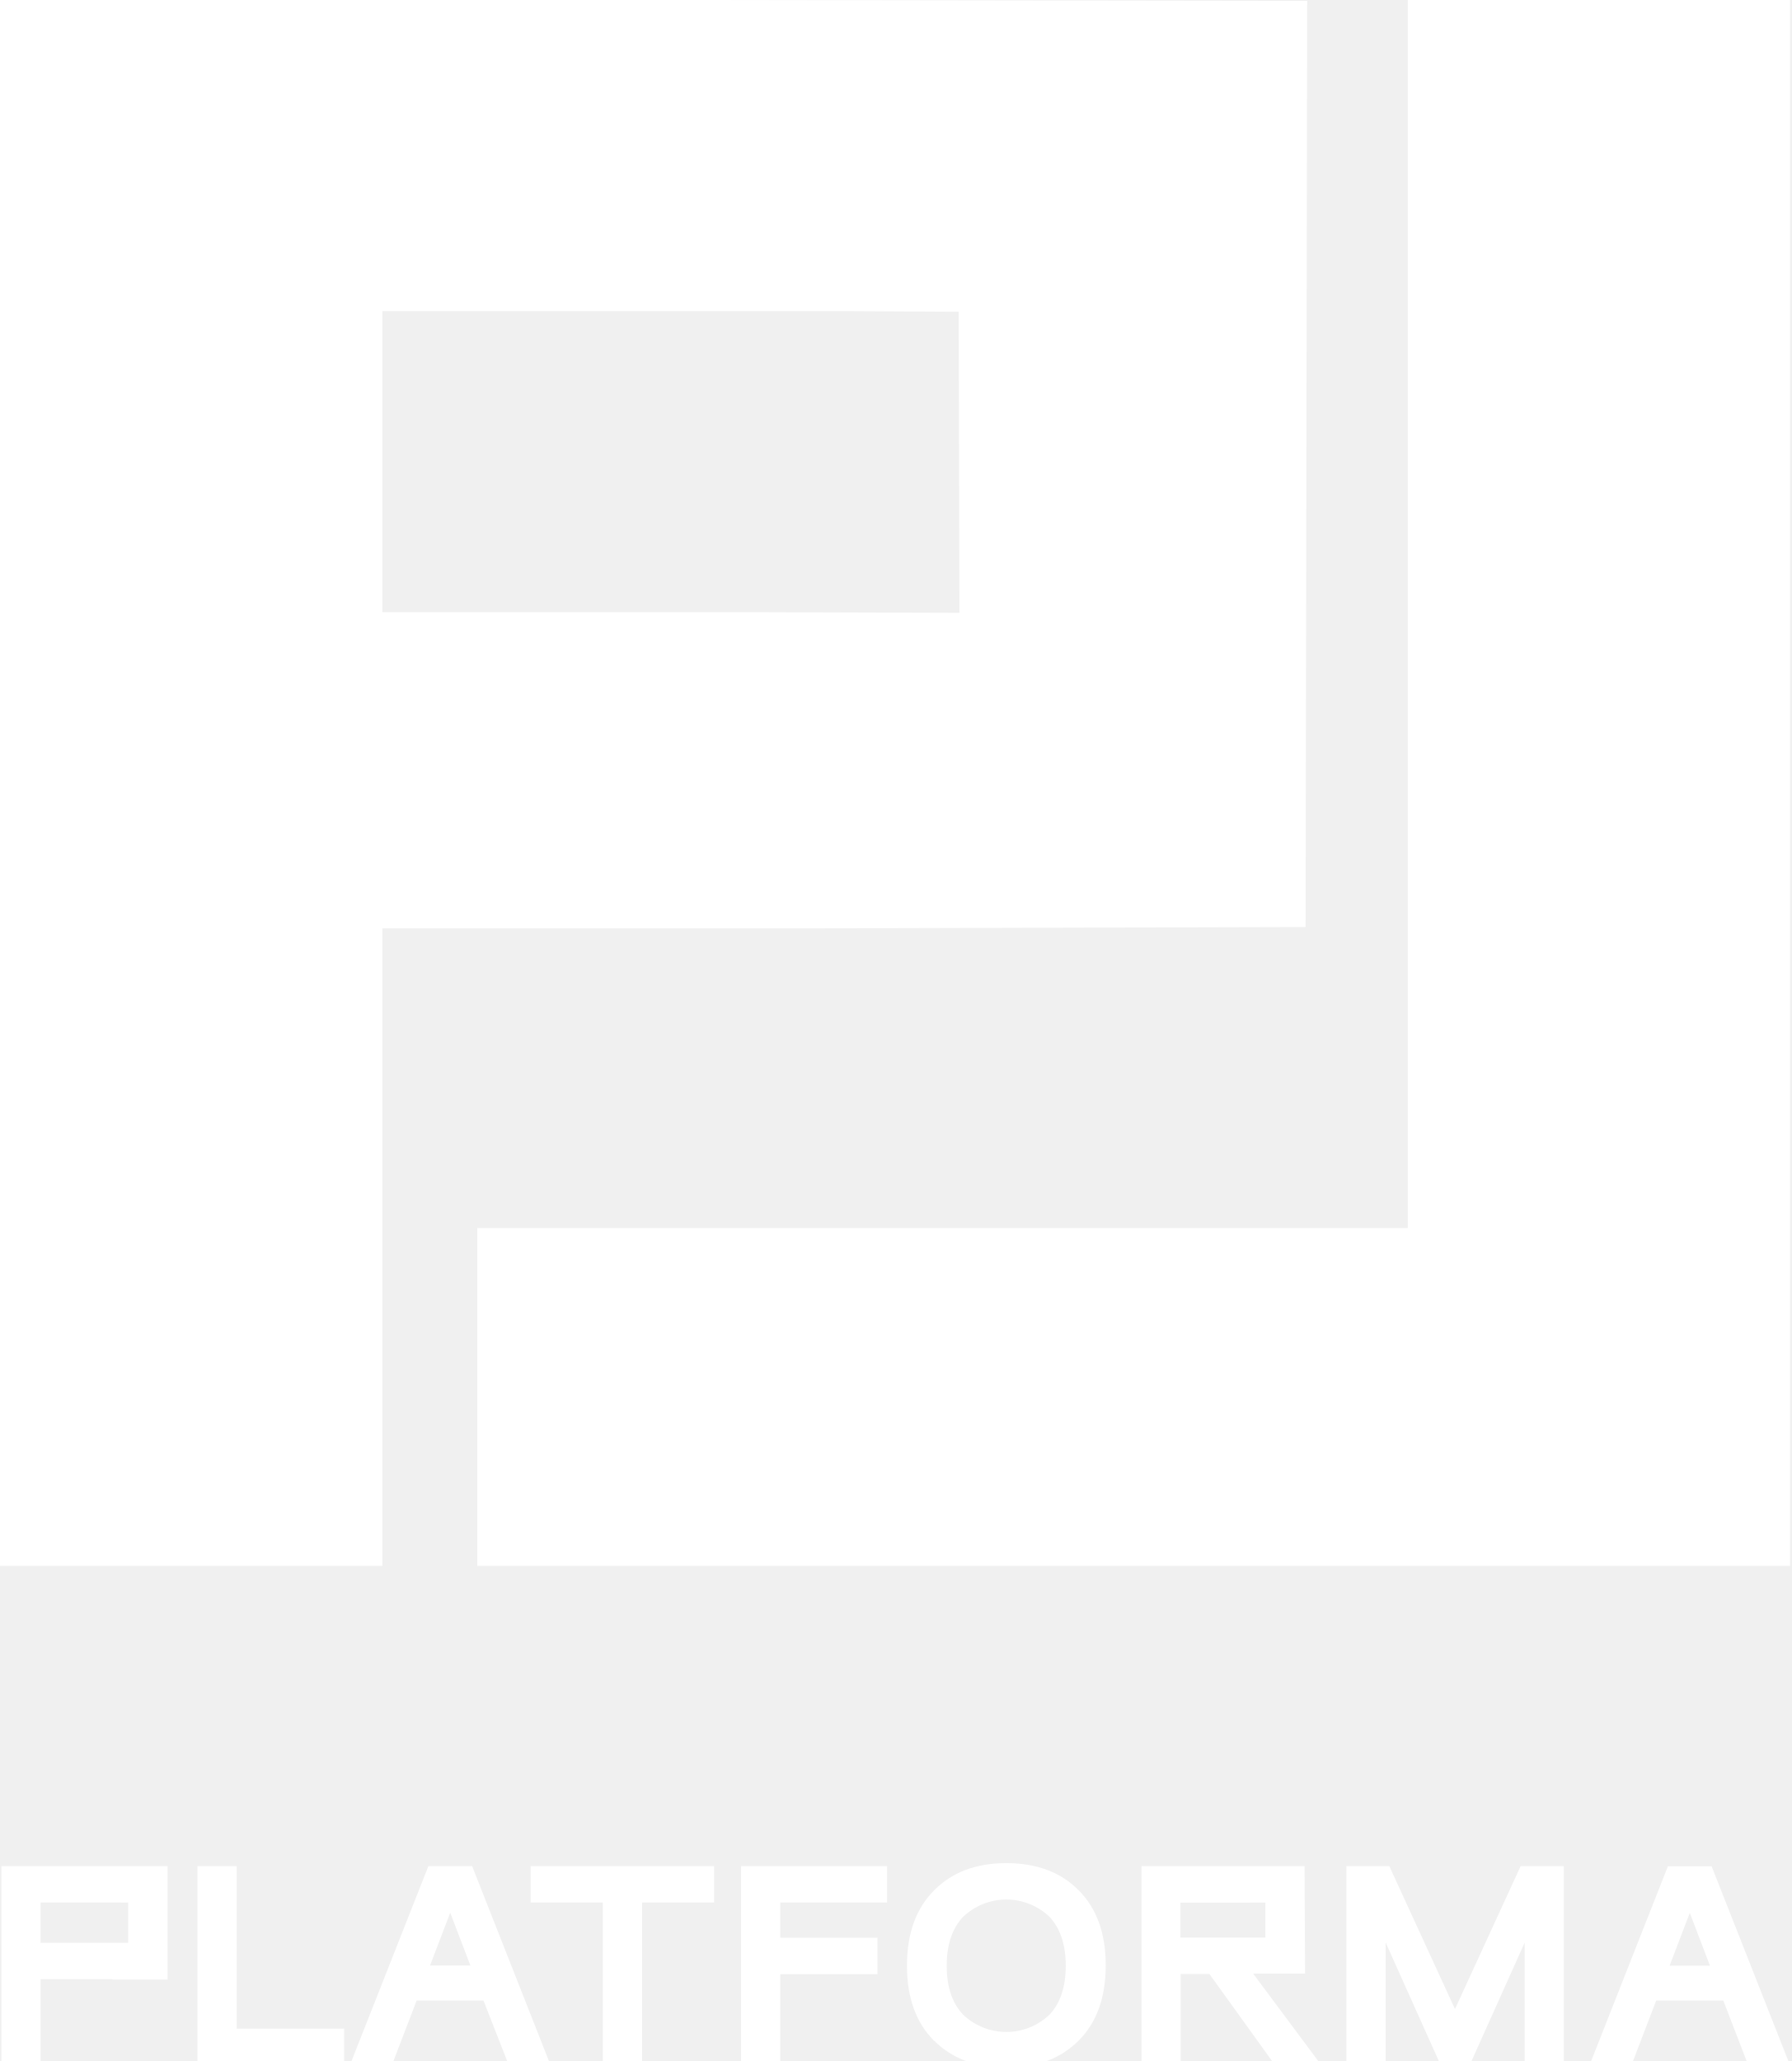
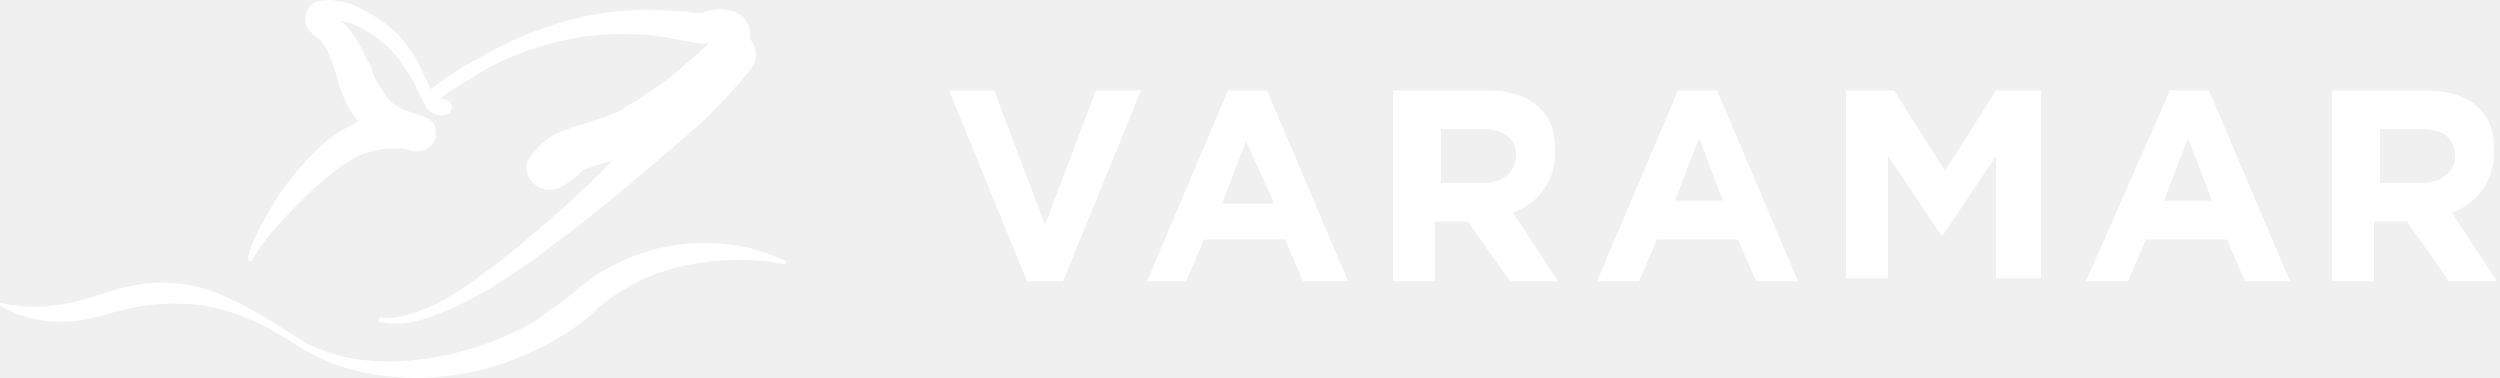
- <svg xmlns="http://www.w3.org/2000/svg" width="80" height="92" viewBox="0 0 80 92" fill="none">
-   <g clip-path="url(#clip0_51_45)">
-     <path fill-rule="evenodd" clip-rule="evenodd" d="M36.135 41.44H17.071V69.898H0V0H30.944L58.359 0.04L58.287 41.381L36.127 41.44H36.135ZM37.84 13.888H17.071V27.328H34.04L42.834 27.355L42.799 13.915L37.84 13.888Z" fill="white" />
-     <path fill-rule="evenodd" clip-rule="evenodd" d="M79.917 69.898V0H62.849V54.818H21.308V69.898H79.917Z" fill="white" />
-     <path fill-rule="evenodd" clip-rule="evenodd" d="M5.009 88.349H1.812V92.18H0.063V83.301H7.482V85.833V88.363H5.023L5.009 88.349ZM5.009 84.924H1.812V86.726H5.721V84.927L5.009 84.924ZM8.815 92.18V83.301H10.566V90.556H15.362V92.18H8.815ZM15.623 92.18L19.125 83.301H21.078L24.577 92.18H22.712L21.584 89.298H18.602L17.499 92.177L15.623 92.18ZM20.1 85.38L19.199 87.739H21.001L20.1 85.38ZM31.881 84.924V83.301H23.69V84.924H26.914V92.18H28.665V84.924H31.881ZM39.172 88.123H34.834V92.182H33.083V83.301H39.601V84.924H34.834V86.497H39.172V88.12V88.123ZM41.701 91.097C40.895 90.291 40.491 89.172 40.491 87.742C40.491 86.311 40.895 85.192 41.701 84.385C42.502 83.573 43.578 83.167 44.928 83.167C46.278 83.167 47.354 83.571 48.155 84.377C48.962 85.184 49.365 86.303 49.365 87.734C49.365 89.164 48.962 90.283 48.155 91.09C47.349 91.896 46.273 92.3 44.928 92.3C43.583 92.3 42.508 91.896 41.701 91.09V91.097ZM46.857 85.566C46.337 85.07 45.646 84.792 44.927 84.792C44.208 84.792 43.516 85.07 42.996 85.566C42.509 86.082 42.266 86.809 42.266 87.749C42.266 88.69 42.509 89.416 42.996 89.93C43.516 90.427 44.208 90.704 44.927 90.704C45.646 90.704 46.337 90.427 46.857 89.93C47.339 89.415 47.58 88.688 47.58 87.749C47.58 86.811 47.339 86.084 46.857 85.566ZM56.925 92.188L53.994 88.117H52.712V92.188H50.961V83.301H55.779H58.241L58.265 88.099H55.947L58.977 92.169L56.925 92.188ZM55.771 84.932H52.701V86.491H56.493V84.927H55.755L55.771 84.932ZM68.072 86.707L65.612 92.188H64.32L61.86 86.707V92.188H60.109V83.301H62.025L64.957 89.682L67.888 83.301H69.817V92.18H68.067V86.699L68.072 86.707ZM70.963 92.188L74.462 83.309H76.415L79.914 92.188H78.049L76.935 89.298H73.942L72.839 92.177L70.963 92.188ZM75.44 85.388L74.539 87.747H76.341L75.44 85.388Z" fill="white" />
-   </g>
-   <defs>
-     <clipPath id="clip0_51_45">
-       <rect width="80" height="92" fill="white" />
-     </clipPath>
-   </defs>
+ <svg xmlns="http://www.w3.org/2000/svg" width="344" height="52" viewBox="0 0 344 52" fill="none">
+   <path d="M130.587 12.437H136.779L143.796 30.903L150.814 12.437H157.005L146.273 38.7H141.319L130.587 12.437Z" fill="white" />
+   <path d="M168.976 12.437H174.342L185.488 38.7H179.296L176.819 32.955H165.674L163.197 38.7H157.831L168.976 12.437ZM175.168 27.62L171.453 19.413L168.151 28.031H175.168V27.62Z" fill="white" />
+   <path d="M192.505 12.437H204.476C207.778 12.437 210.255 13.258 211.906 14.899C213.557 16.541 213.97 18.182 213.97 21.055C213.97 25.158 211.494 28.031 208.191 29.262L214.383 38.7H207.778L201.999 30.493H197.459V38.7H191.68V12.437H192.505ZM204.063 25.158C206.953 25.158 208.604 23.517 208.604 21.465C208.604 19.003 206.953 17.772 204.063 17.772H198.284V25.158H204.063Z" fill="white" />
+   <path d="M230.894 12.437H236.261L247.407 38.7H241.627L239.151 32.955H228.005L225.529 38.7H219.75L230.894 12.437ZM237.086 27.62L233.784 19.003L230.482 27.62H237.086Z" fill="white" />
+   <path d="M254.423 12.437H260.615L267.632 23.517L274.65 12.437H280.841V38.29H274.65V21.465L267.22 32.545L259.79 21.465V38.29H254.01V12.437H254.423Z" fill="white" />
+   <path d="M298.591 12.437H303.958L315.103 38.7H308.911L306.434 32.955H295.289L292.812 38.7H287.033L298.591 12.437ZM304.371 27.62L301.068 19.003L297.766 27.62H304.371Z" fill="white" />
+   <path d="M321.707 12.437H333.679C336.98 12.437 339.458 13.258 341.109 14.899C342.76 16.541 343.172 18.182 343.172 21.055C343.172 25.158 340.696 28.031 337.393 29.262L343.585 38.7H336.98L331.202 30.493H326.661V38.7H320.882V12.437H321.707ZM333.266 25.158C336.155 25.158 337.806 23.517 337.806 21.465C337.806 19.003 336.155 17.772 333.266 17.772H327.487V25.158H333.266Z" fill="white" />
+   <path d="M39.195 29.956C40.851 28.126 42.691 26.297 44.715 24.651C45.636 23.919 46.556 23.004 47.66 22.455C48.212 22.089 48.58 21.907 49.132 21.541C49.684 21.358 50.052 20.992 50.604 20.992C51.708 20.626 52.812 20.443 53.732 20.443C54.284 20.443 54.836 20.443 55.388 20.443C55.573 20.443 55.941 20.443 56.125 20.626C56.309 20.626 56.493 20.626 56.676 20.809C56.861 20.809 56.861 20.809 57.228 20.809C57.228 20.809 57.413 20.809 57.781 20.809C57.965 20.809 57.596 20.809 58.516 20.626C59.069 20.077 59.437 20.443 59.989 18.797C59.989 16.784 59.437 16.784 59.437 16.784C59.253 16.601 59.069 16.418 59.069 16.418C58.885 16.418 58.885 16.235 58.7 16.235L58.332 16.053L57.781 15.87C57.413 15.687 57.044 15.687 56.676 15.504L55.757 15.138C55.573 15.138 55.388 14.955 55.204 14.955C54.468 14.589 53.732 14.04 53.18 13.309C52.628 12.577 52.076 11.662 51.524 10.565C51.34 10.016 51.156 9.467 50.788 8.735C50.236 7.82 50.052 7.272 49.684 6.54C48.948 5.259 48.212 3.979 46.924 2.881C47.292 2.881 47.476 3.064 47.844 3.064C48.948 3.43 50.052 3.979 51.156 4.711C53.18 5.991 54.836 7.82 56.125 10.016C56.861 11.113 57.413 12.211 57.965 13.492L58.516 14.406C58.7 14.772 58.7 14.955 59.437 15.504C59.805 15.687 60.173 15.87 60.725 15.87C60.909 15.87 61.277 15.87 61.645 15.687C61.829 15.687 62.013 15.504 62.013 15.321C62.013 15.138 62.197 14.955 62.197 14.772C62.197 14.589 62.197 14.406 62.013 14.223C61.645 13.674 61.461 13.857 61.277 13.674H61.093C61.093 13.674 61.093 13.674 60.909 13.674C60.909 13.674 60.725 13.674 60.725 13.492L60.909 13.309L61.645 12.76C62.749 12.028 63.853 11.296 64.957 10.747C66.981 9.284 69.374 8.186 71.766 7.272C76.55 5.442 81.702 4.528 86.671 4.711C89.247 4.711 91.639 5.076 94.215 5.625C94.951 5.808 95.503 5.808 96.24 5.991C96.424 5.991 96.608 5.991 96.976 5.991C97.16 5.991 97.344 5.991 97.712 5.808C97.528 5.991 97.16 6.357 96.976 6.54L94.031 9.101C92.375 10.747 90.167 12.028 88.143 13.492C87.407 14.04 86.487 14.406 85.751 14.955C85.199 15.321 84.831 15.504 84.279 15.687C83.727 15.87 83.359 16.053 82.807 16.235C82.254 16.418 81.702 16.601 81.15 16.784C80.598 16.967 80.046 17.15 79.311 17.333C78.942 17.333 78.574 17.516 78.39 17.699C77.838 17.882 76.55 18.248 75.814 18.797C75.078 19.345 74.342 19.894 73.606 20.809C73.422 20.992 73.422 20.992 73.238 21.175C73.238 21.358 73.054 21.358 73.054 21.541L72.686 21.907C72.686 21.907 72.502 22.272 72.502 22.455C72.502 22.638 72.317 23.004 72.502 23.553C72.502 23.919 72.87 24.834 73.606 25.382C74.158 25.931 74.71 25.931 75.262 26.114C75.63 26.114 75.814 26.114 75.998 26.114C76.734 25.931 76.918 25.931 77.102 25.748C77.838 25.382 78.022 25.199 78.39 25.016C79.126 24.468 79.494 24.102 80.046 23.553C80.23 23.37 81.15 23.004 82.438 22.638C82.991 22.455 83.543 22.272 84.279 22.089L83.543 22.821C81.702 24.651 79.862 26.48 78.022 28.126C74.158 31.602 70.294 34.895 66.061 38.005C64.037 39.468 61.829 40.932 59.621 42.029C57.413 42.944 54.836 44.042 52.26 43.676L52.076 44.225C54.836 44.956 57.596 44.225 59.989 43.31C62.565 42.395 64.957 41.115 67.165 39.834C71.766 37.09 75.814 33.98 80.046 30.687C84.279 27.395 88.143 24.102 92.191 20.626C94.215 18.797 96.24 17.333 98.08 15.321C99 14.406 99.92 13.492 100.84 12.394C101.208 11.845 101.76 11.479 102.128 10.93L103.048 9.833L103.416 9.284L103.6 8.918C103.784 8.735 103.784 8.735 103.968 8.003C103.968 7.638 104.152 7.82 103.968 6.906C103.784 6.174 103.6 5.808 103.232 5.442C103.232 5.076 103.232 4.894 103.232 4.528C103.232 4.162 103.048 3.613 102.864 3.247C102.496 2.332 101.576 1.784 101.024 1.601C99.736 1.235 98.816 1.235 97.896 1.418C97.528 1.418 96.976 1.601 96.608 1.784H96.424C96.424 1.784 96.424 1.784 96.24 1.784C95.687 1.784 95.135 1.784 94.399 1.601C92.007 1.418 89.247 1.235 86.487 1.418C80.966 1.784 75.814 3.247 70.846 5.442C68.453 6.54 66.245 7.82 63.853 9.101C62.749 9.833 61.645 10.565 60.541 11.296L59.805 11.845L59.437 12.211C59.437 12.211 59.437 12.211 59.253 12.211C58.7 11.113 58.148 9.833 57.596 8.735C57.044 7.638 56.309 6.54 55.388 5.442C54.468 4.345 53.364 3.43 52.26 2.698C51.156 1.967 49.868 1.235 48.58 0.686C47.844 0.503 47.108 0.137 46.372 0.137C45.636 -0.046 44.9 -0.046 43.795 0.137C43.427 0.32 43.243 0.32 42.875 0.686C42.507 0.869 42.323 1.418 42.139 1.967C41.955 2.332 41.955 2.881 42.139 3.43C42.323 3.979 42.507 4.162 42.875 4.528C43.611 5.259 44.347 5.442 44.163 5.625C44.715 6.357 45.268 7.272 45.636 8.369C45.82 8.918 46.004 9.467 46.188 10.016C46.372 10.565 46.556 11.296 46.74 12.028C47.292 13.492 47.844 14.772 48.764 16.053C48.948 16.235 49.132 16.601 49.316 16.784C49.132 16.784 48.948 16.784 48.948 16.967C46.004 18.248 43.98 20.077 42.139 22.089C40.299 24.102 38.643 26.297 37.355 28.492C36.067 30.687 34.595 33.066 34.043 35.809L34.595 35.992C35.699 33.797 37.539 31.785 39.195 29.956ZM96.424 1.784C96.424 1.784 96.608 1.784 96.424 1.784V1.784ZM44.9 3.064C44.715 3.064 44.9 3.064 44.9 3.064V3.064Z" fill="white" />
+   <path d="M93.847 33.614C88.879 34.163 83.911 36.175 79.862 39.468C78.758 40.383 78.022 41.114 77.102 41.663C76.182 42.395 75.262 42.944 74.342 43.675C72.501 44.956 70.478 45.871 68.269 46.785C64.037 48.432 59.437 49.53 54.836 49.712C50.236 49.895 45.452 49.164 41.403 46.785C37.355 44.224 33.307 41.48 28.522 39.834C26.13 39.102 23.554 38.736 20.978 38.919C18.401 39.102 15.825 39.834 13.617 40.566C9.385 42.029 4.784 42.761 0 41.663V42.029C2.024 43.31 4.6 44.041 6.993 44.224C9.569 44.407 12.145 44.041 14.537 43.31C18.953 41.846 23.37 41.48 27.97 42.029C30.178 42.395 32.571 43.127 34.595 44.041C36.803 44.956 38.827 46.237 40.851 47.517C45.084 50.261 49.868 51.542 54.836 51.908C59.805 52.273 64.773 51.542 69.558 49.895C71.95 48.981 74.158 48.066 76.366 46.785C77.47 46.054 78.574 45.505 79.494 44.773C80.598 44.041 81.518 43.127 82.254 42.395C85.751 39.468 89.799 37.456 94.215 36.541C98.632 35.626 103.416 35.444 108.016 36.358L108.2 35.992C103.968 33.797 98.816 33.065 93.847 33.614Z" fill="white" />
</svg>
